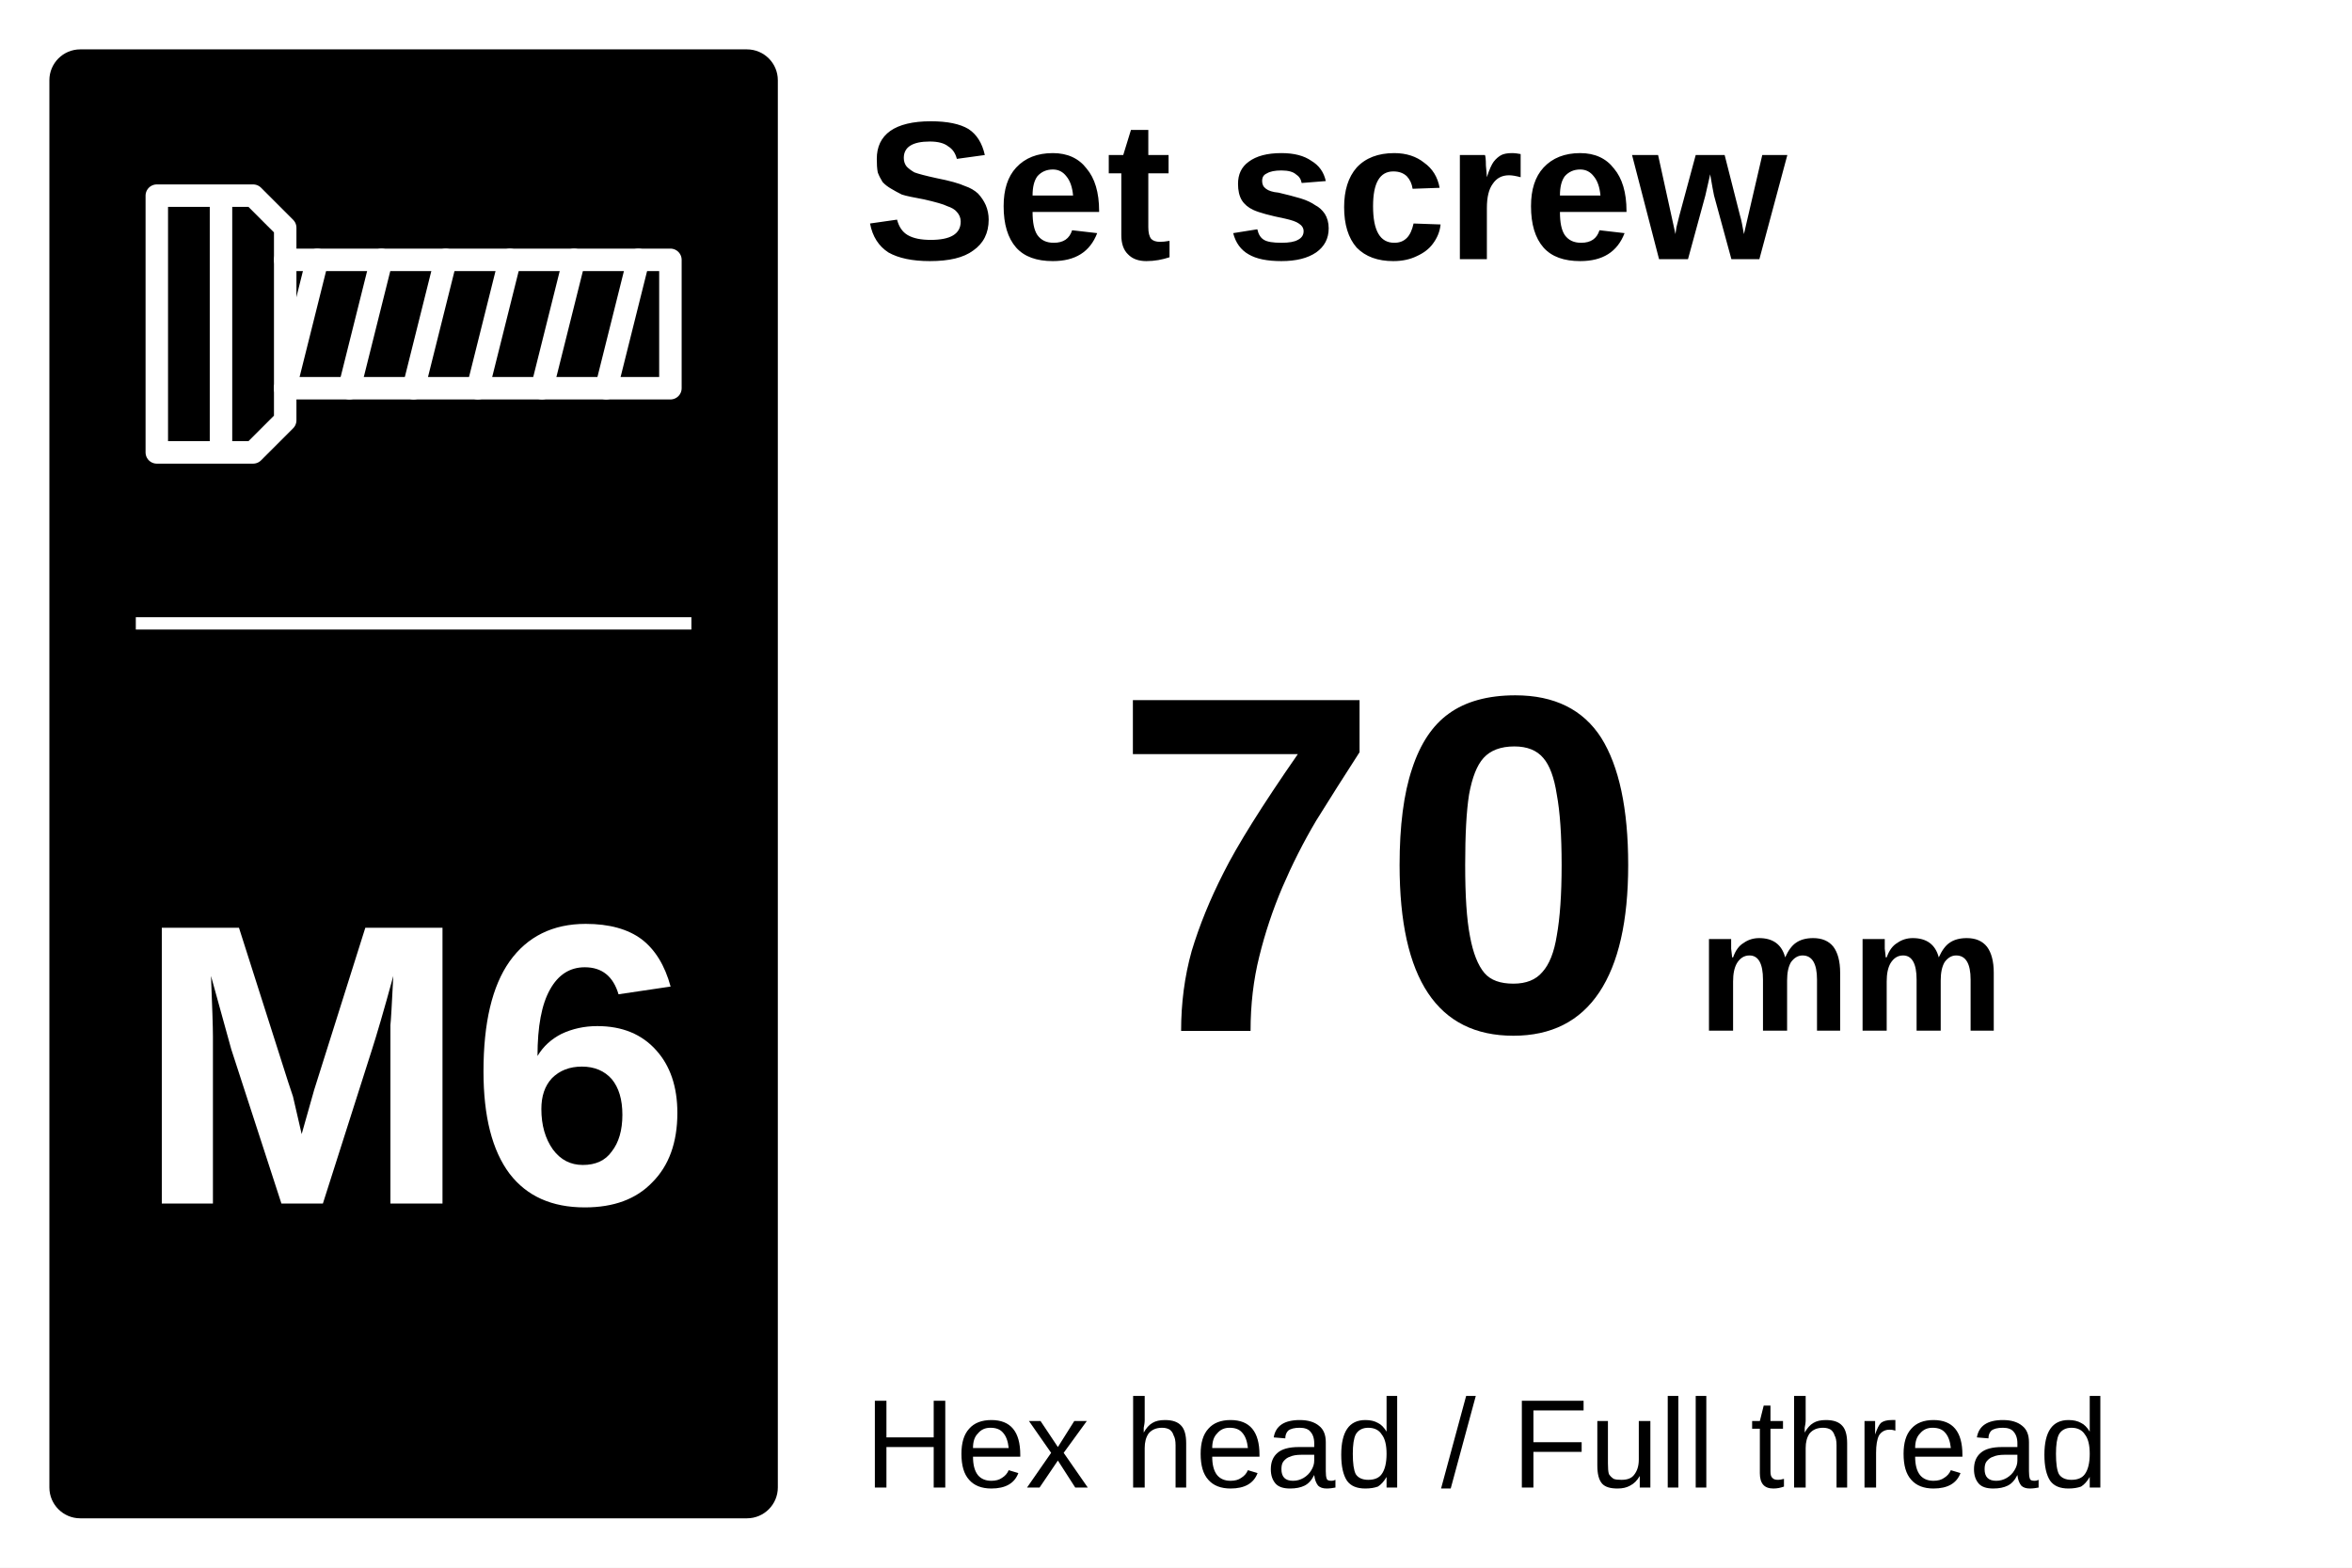
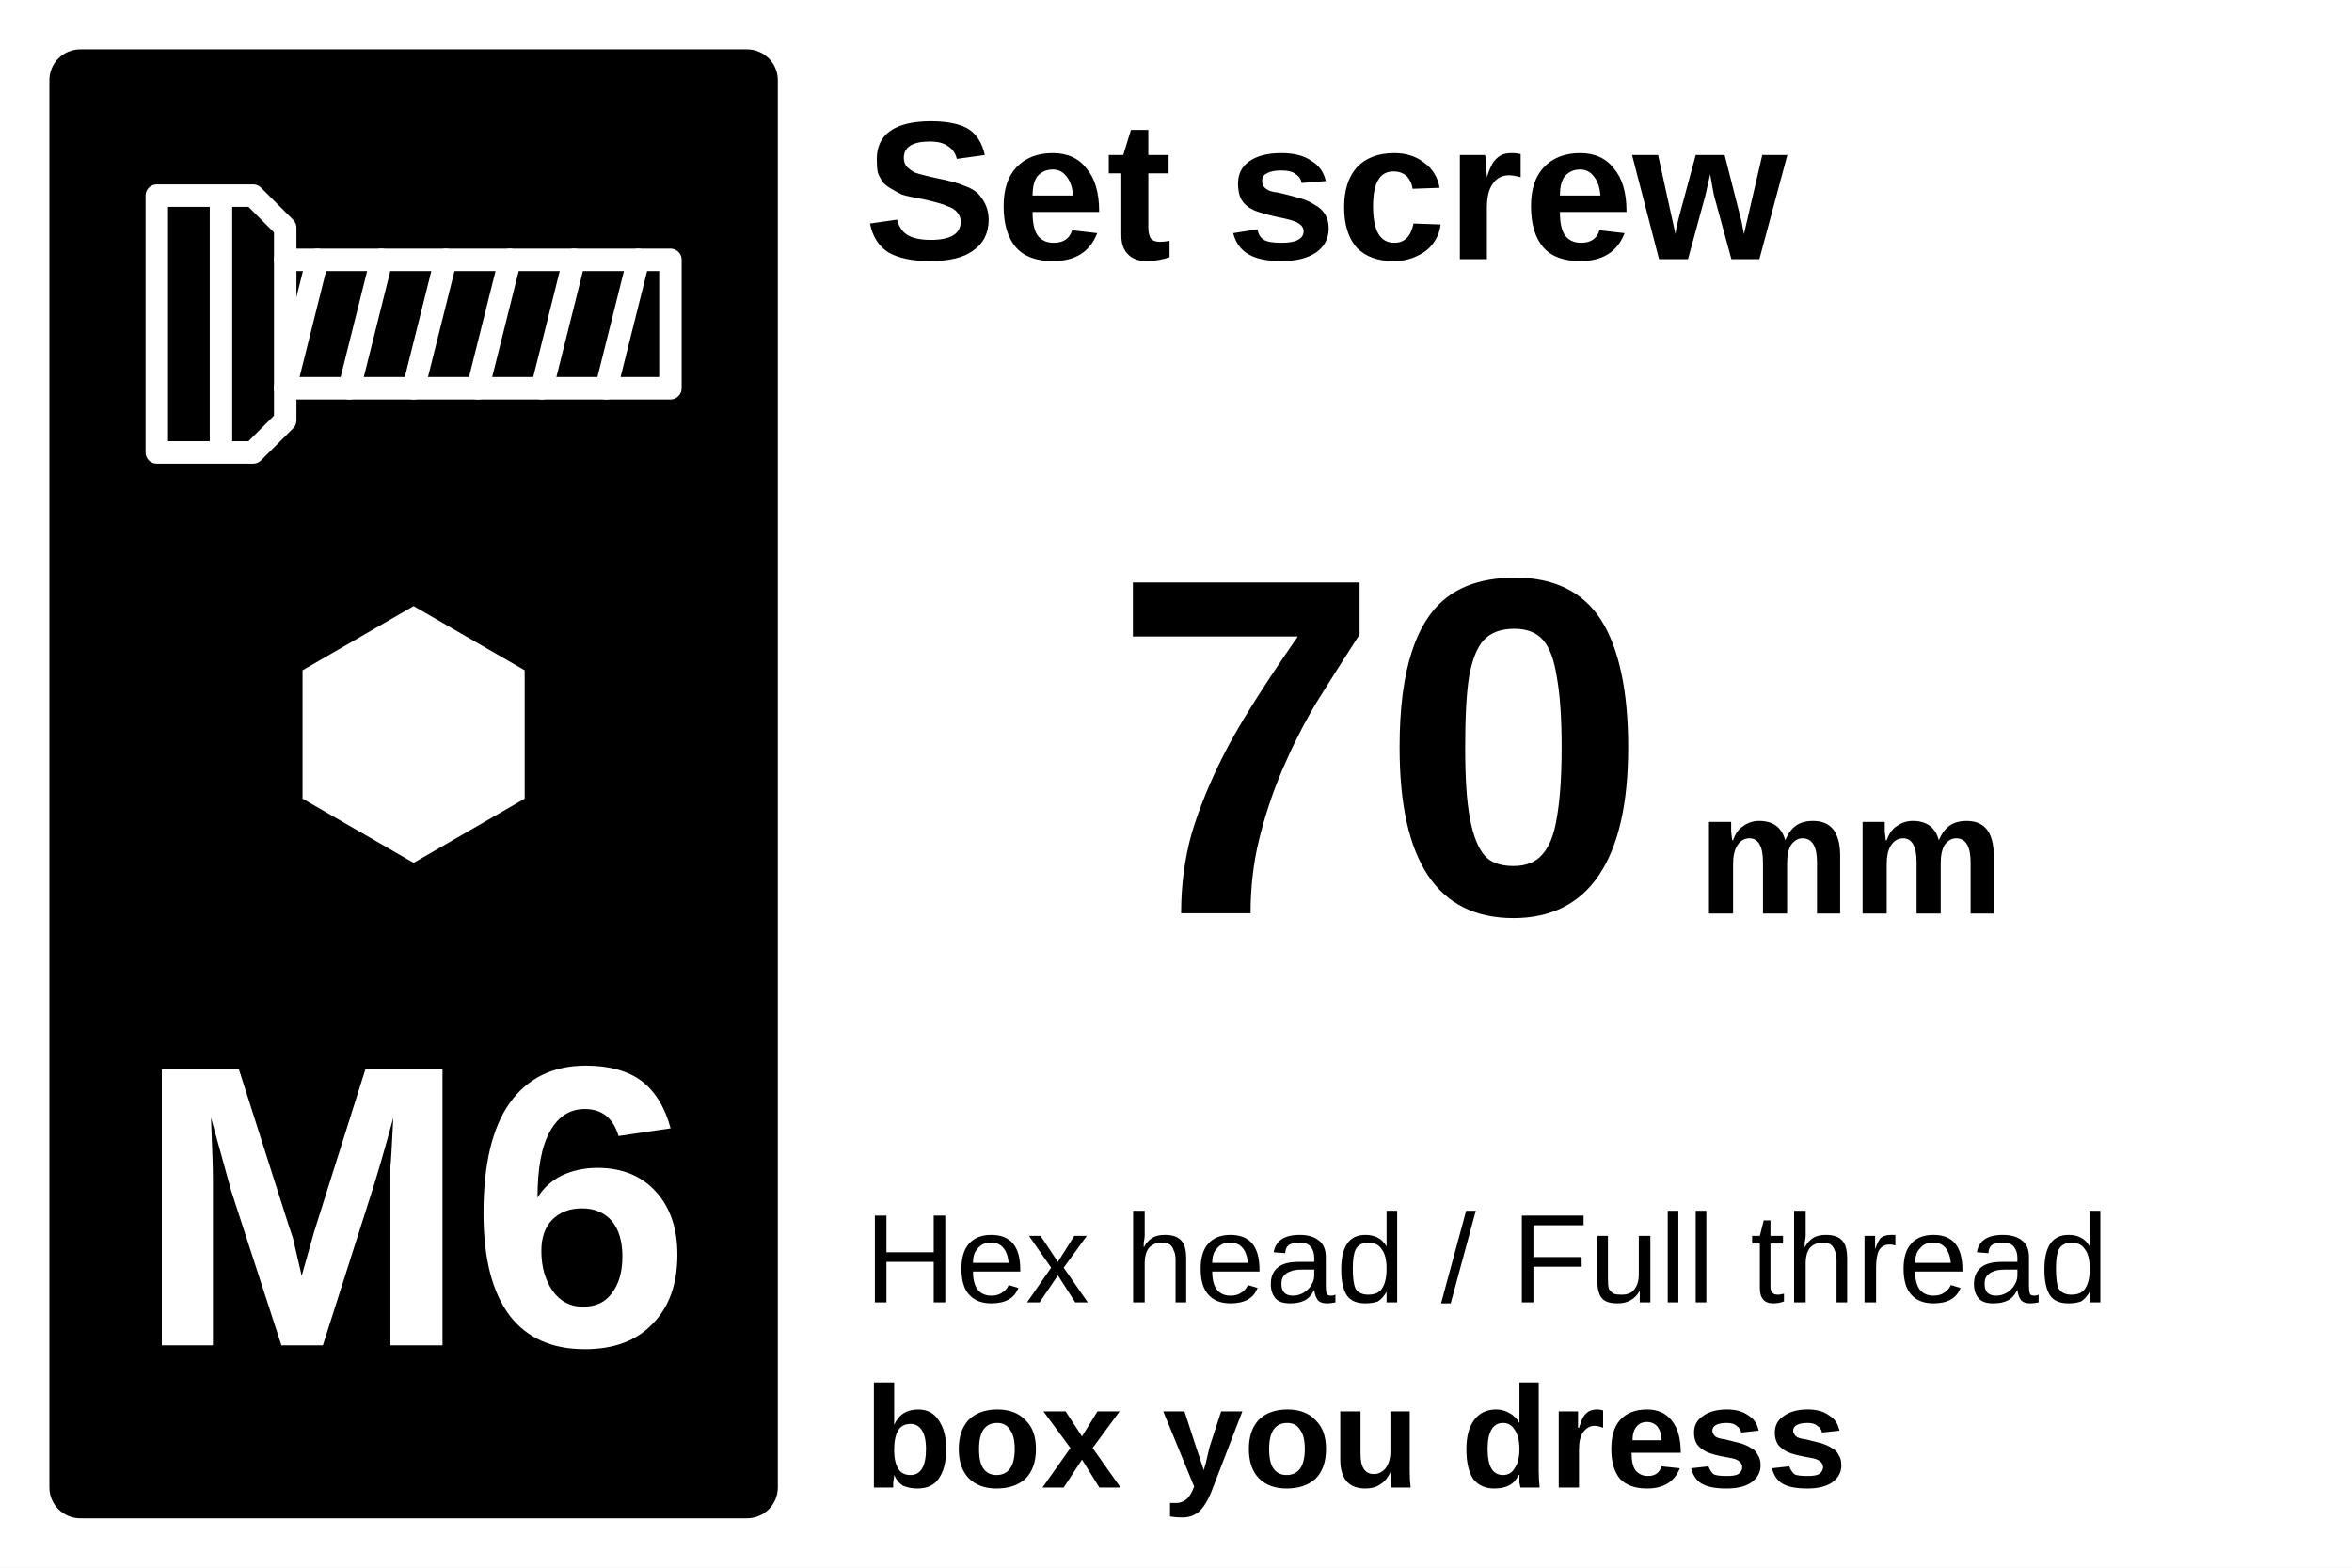
<svg xmlns="http://www.w3.org/2000/svg" width="38.1mm" height="25.4mm" viewBox="0 0 38.1 25.4" role="img" aria-labelledby="title">
  <rect width="38.1" height="25.4" fill="#ffffff" />
  <g font-family="Arial, Liberation Sans, sans-serif" fill="#000000">
    <rect x="0.8" y="0.8" width="11.8" height="23.8" rx="0.5" fill="#000000" />
    <svg id="hardware-diagram" x="1.5" y="1.6" width="10.4" height="7.3" viewBox="0 0 20 14">
      <g fill="none" stroke="#ffffff" stroke-width="0.7" stroke-linejoin="round" stroke-linecap="round">
        <path d="M2 3H5L6 4V10L5 11H2Z M4 3V11" />
        <path d="M6 5H18V9H6" />
        <path d="M7 5L6 9 M9 5L8 9 M11 5L10 9 M13 5L12 9 M15 5L14 9 M17 5L16 9" />
      </g>
    </svg>
-     <path d="M2.2 10.1H11.2" stroke="#ffffff" stroke-width="0.2" />
-     <text id="thread" x="6.7" y="19.5" fill="#ffffff" text-anchor="middle" font-size="6.5" font-weight="700">M6</text>
-     <text id="length" x="18.022" y="16.7" font-size="7.8" font-weight="700">70<tspan dx="0.8" font-size="2.8">mm</tspan>
+     <svg id="drive-symbol" x="4.1" y="9.3" width="5.2" height="5.2" viewBox="0 0 10 10">
+       <path d="M5 1L8.46 3V7L5 9L1.54 7V3Z" fill="#ffffff" />
+     </svg>
+     <text id="thread" x="6.7" y="21.8" fill="#ffffff" text-anchor="middle" font-size="6.5" font-weight="700">M6</text>
+     <text id="length" x="18.022" y="14.8" font-size="7.8" font-weight="700">70<tspan dx="0.8" font-size="2.8">mm</tspan>
    </text>
    <text id="name-1" x="14" y="4.2" font-size="3.2" font-weight="700">Set screw</text>
-     <text id="detail-1" x="14" y="24.1" font-size="2.05">Hex head / Full thread</text>
+     <text id="detail-1" x="14" y="21.1" font-size="2.05">Hex head / Full thread</text>
+     <text id="bip39" x="14" y="24.1" font-size="2.35" font-weight="700">box you dress</text>
  </g>
</svg>
